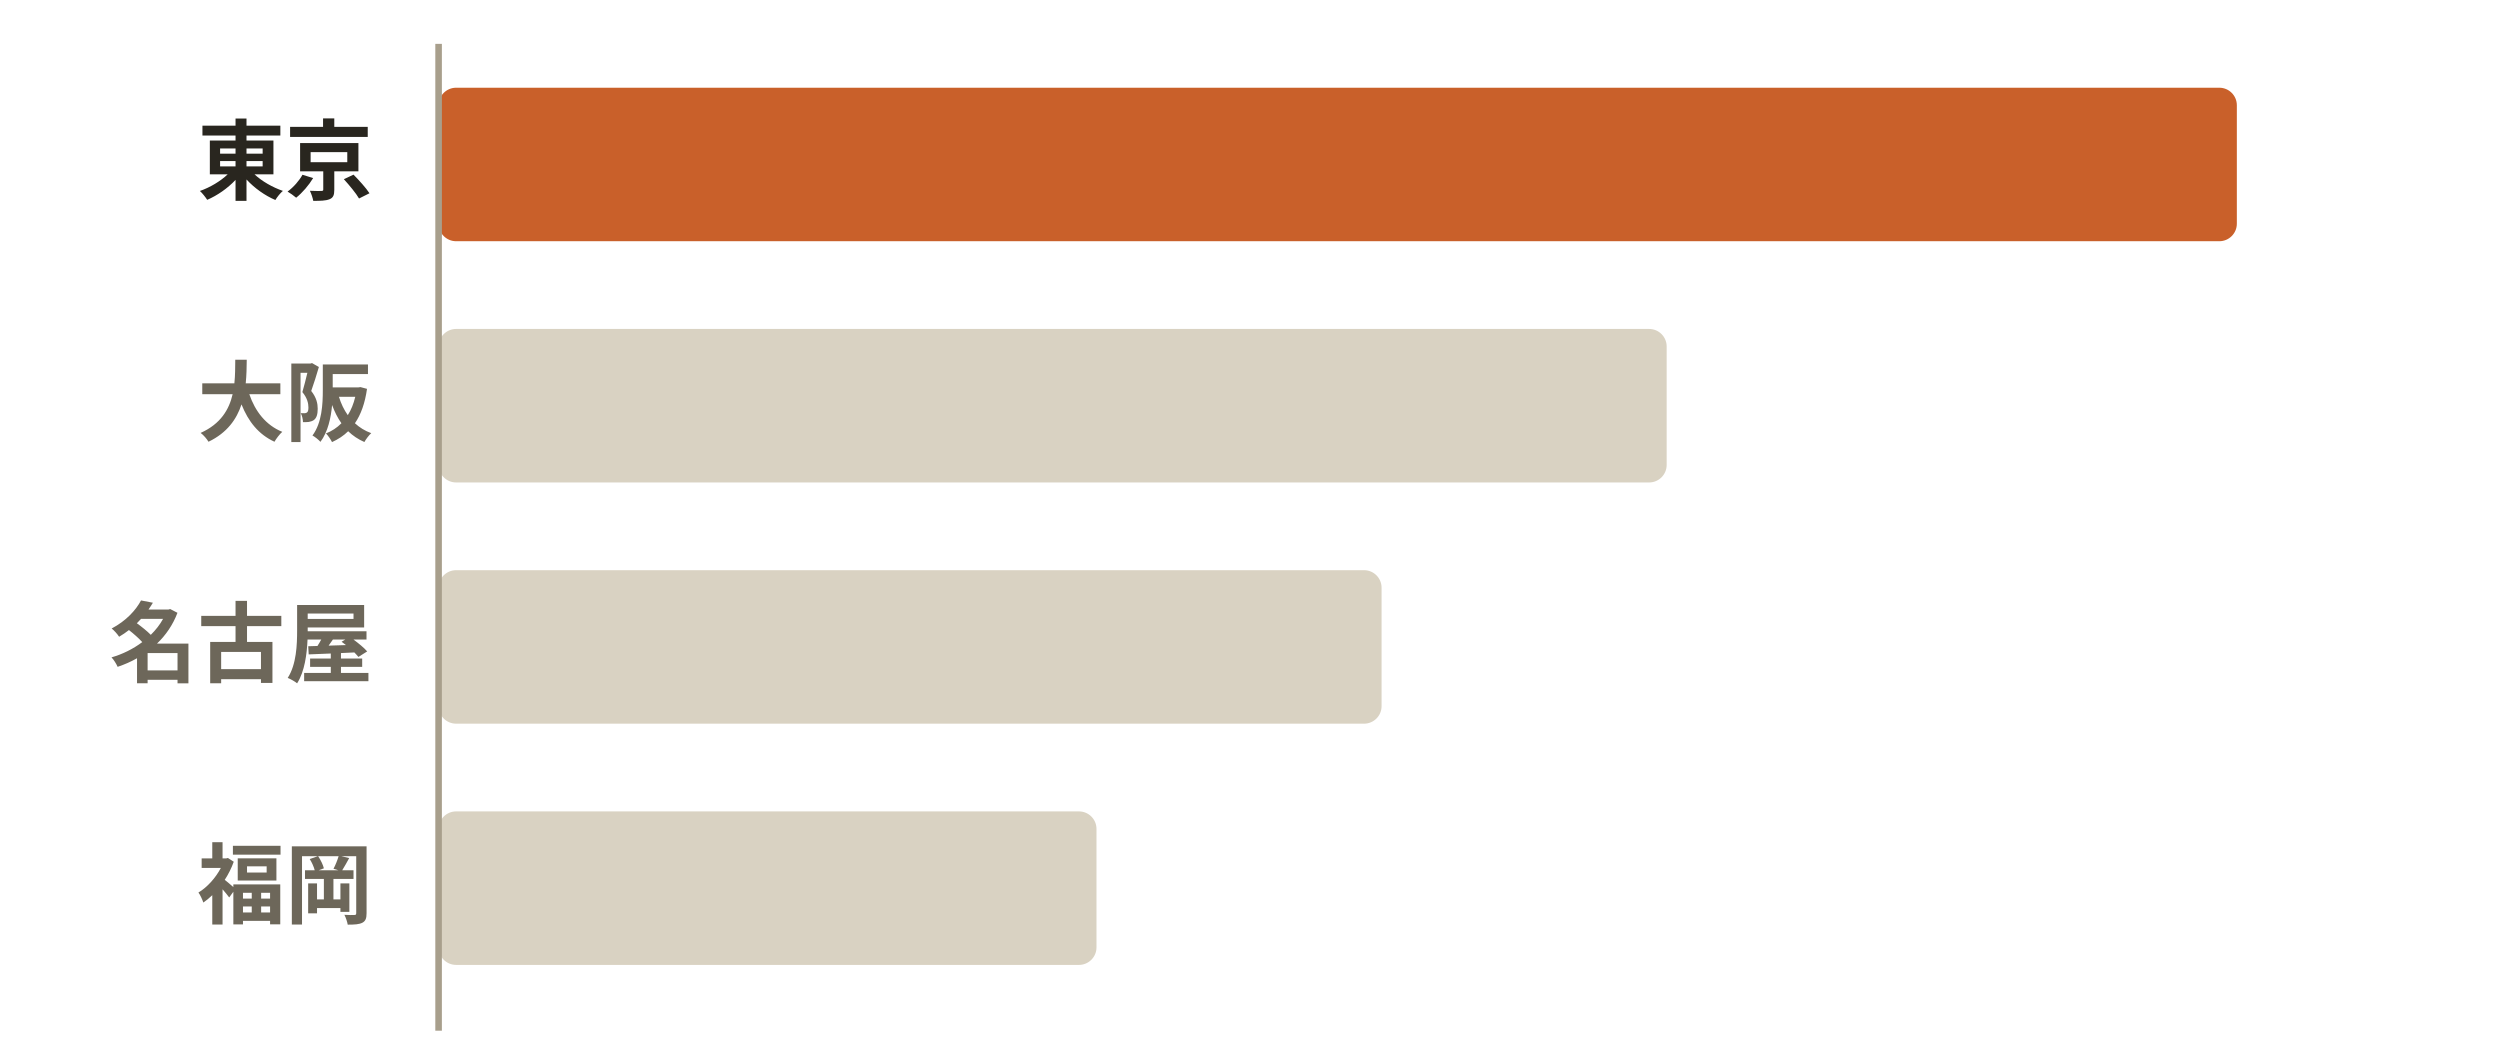
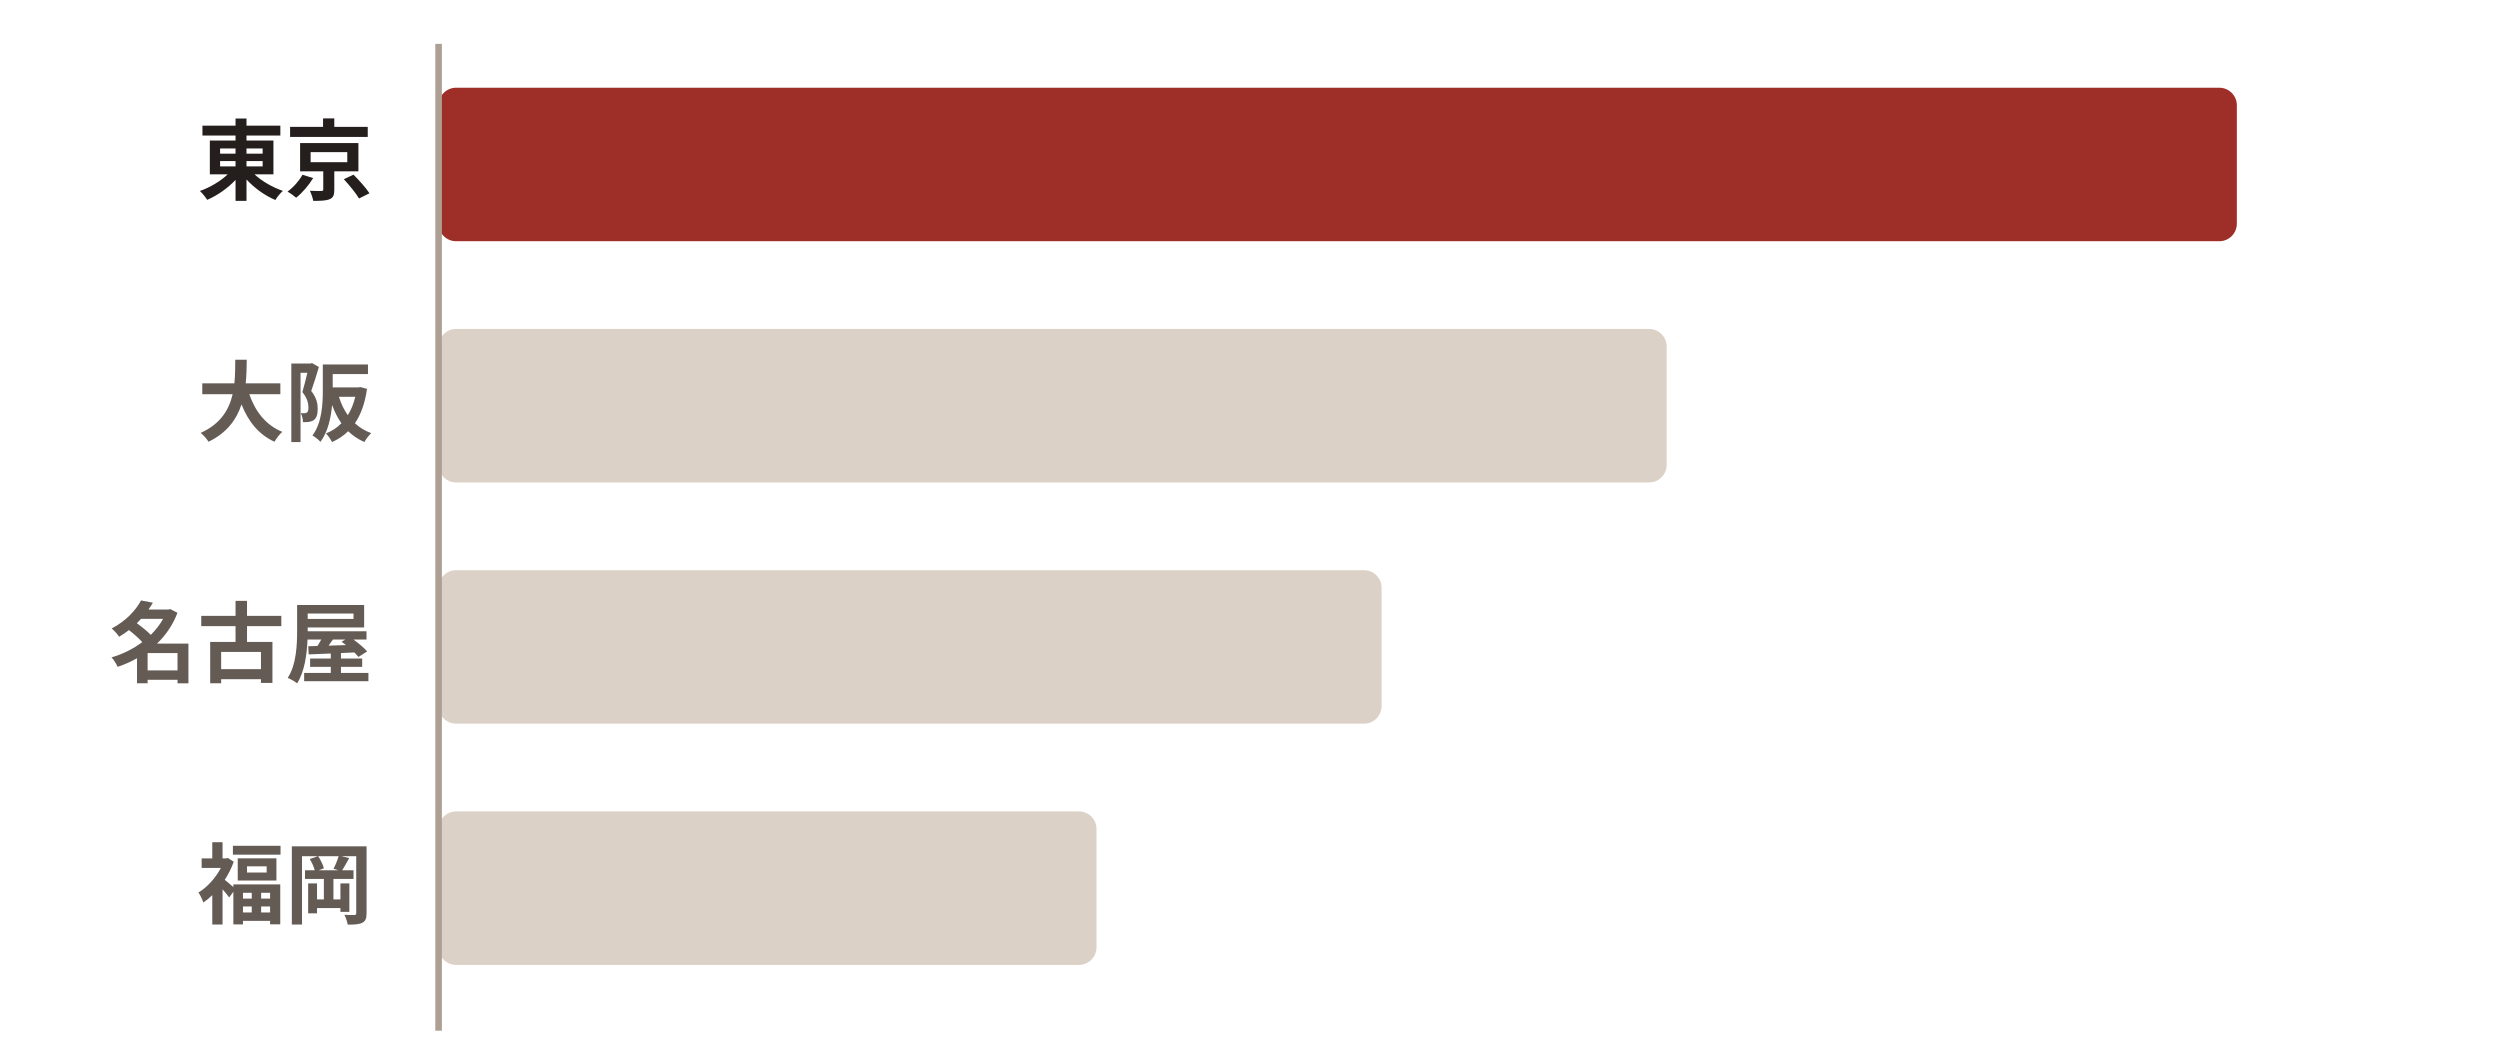
<svg xmlns="http://www.w3.org/2000/svg" viewBox="0 0 1140 480" font-family="'Hiragino Sans','Noto Sans JP','Noto Sans CJK JP',sans-serif">
-   <text x="170" y="88" text-anchor="end" font-size="40" font-weight="700" fill="#29261f">東京</text>
-   <rect x="200" y="40" width="820" height="70" rx="8" fill="#c9602a" />
-   <text x="170" y="198" text-anchor="end" font-size="40" font-weight="700" fill="#6d675a">大阪</text>
-   <rect x="200" y="150" width="560" height="70" rx="8" fill="#d9d2c2" />
-   <text x="170" y="308" text-anchor="end" font-size="40" font-weight="700" fill="#6d675a">名古屋</text>
-   <rect x="200" y="260" width="430" height="70" rx="8" fill="#d9d2c2" />
-   <text x="170" y="418" text-anchor="end" font-size="40" font-weight="700" fill="#6d675a">福岡</text>
-   <rect x="200" y="370" width="300" height="70" rx="8" fill="#d9d2c2" />
-   <line x1="200" y1="20" x2="200" y2="470" stroke="#a89f8c" stroke-width="3" />
+   <text x="170" y="88" text-anchor="end" font-size="40" font-weight="700" fill="#241e1c">東京</text>
+   <rect x="200" y="40" width="820" height="70" rx="8" fill="#9e2f28" />
+   <text x="170" y="198" text-anchor="end" font-size="40" font-weight="700" fill="#655b55">大阪</text>
+   <rect x="200" y="150" width="560" height="70" rx="8" fill="#dcd1c6" />
+   <text x="170" y="308" text-anchor="end" font-size="40" font-weight="700" fill="#655b55">名古屋</text>
+   <rect x="200" y="260" width="430" height="70" rx="8" fill="#dcd1c6" />
+   <text x="170" y="418" text-anchor="end" font-size="40" font-weight="700" fill="#655b55">福岡</text>
+   <rect x="200" y="370" width="300" height="70" rx="8" fill="#dcd1c6" />
+   <line x1="200" y1="20" x2="200" y2="470" stroke="#ad9f94" stroke-width="3" />
</svg>
